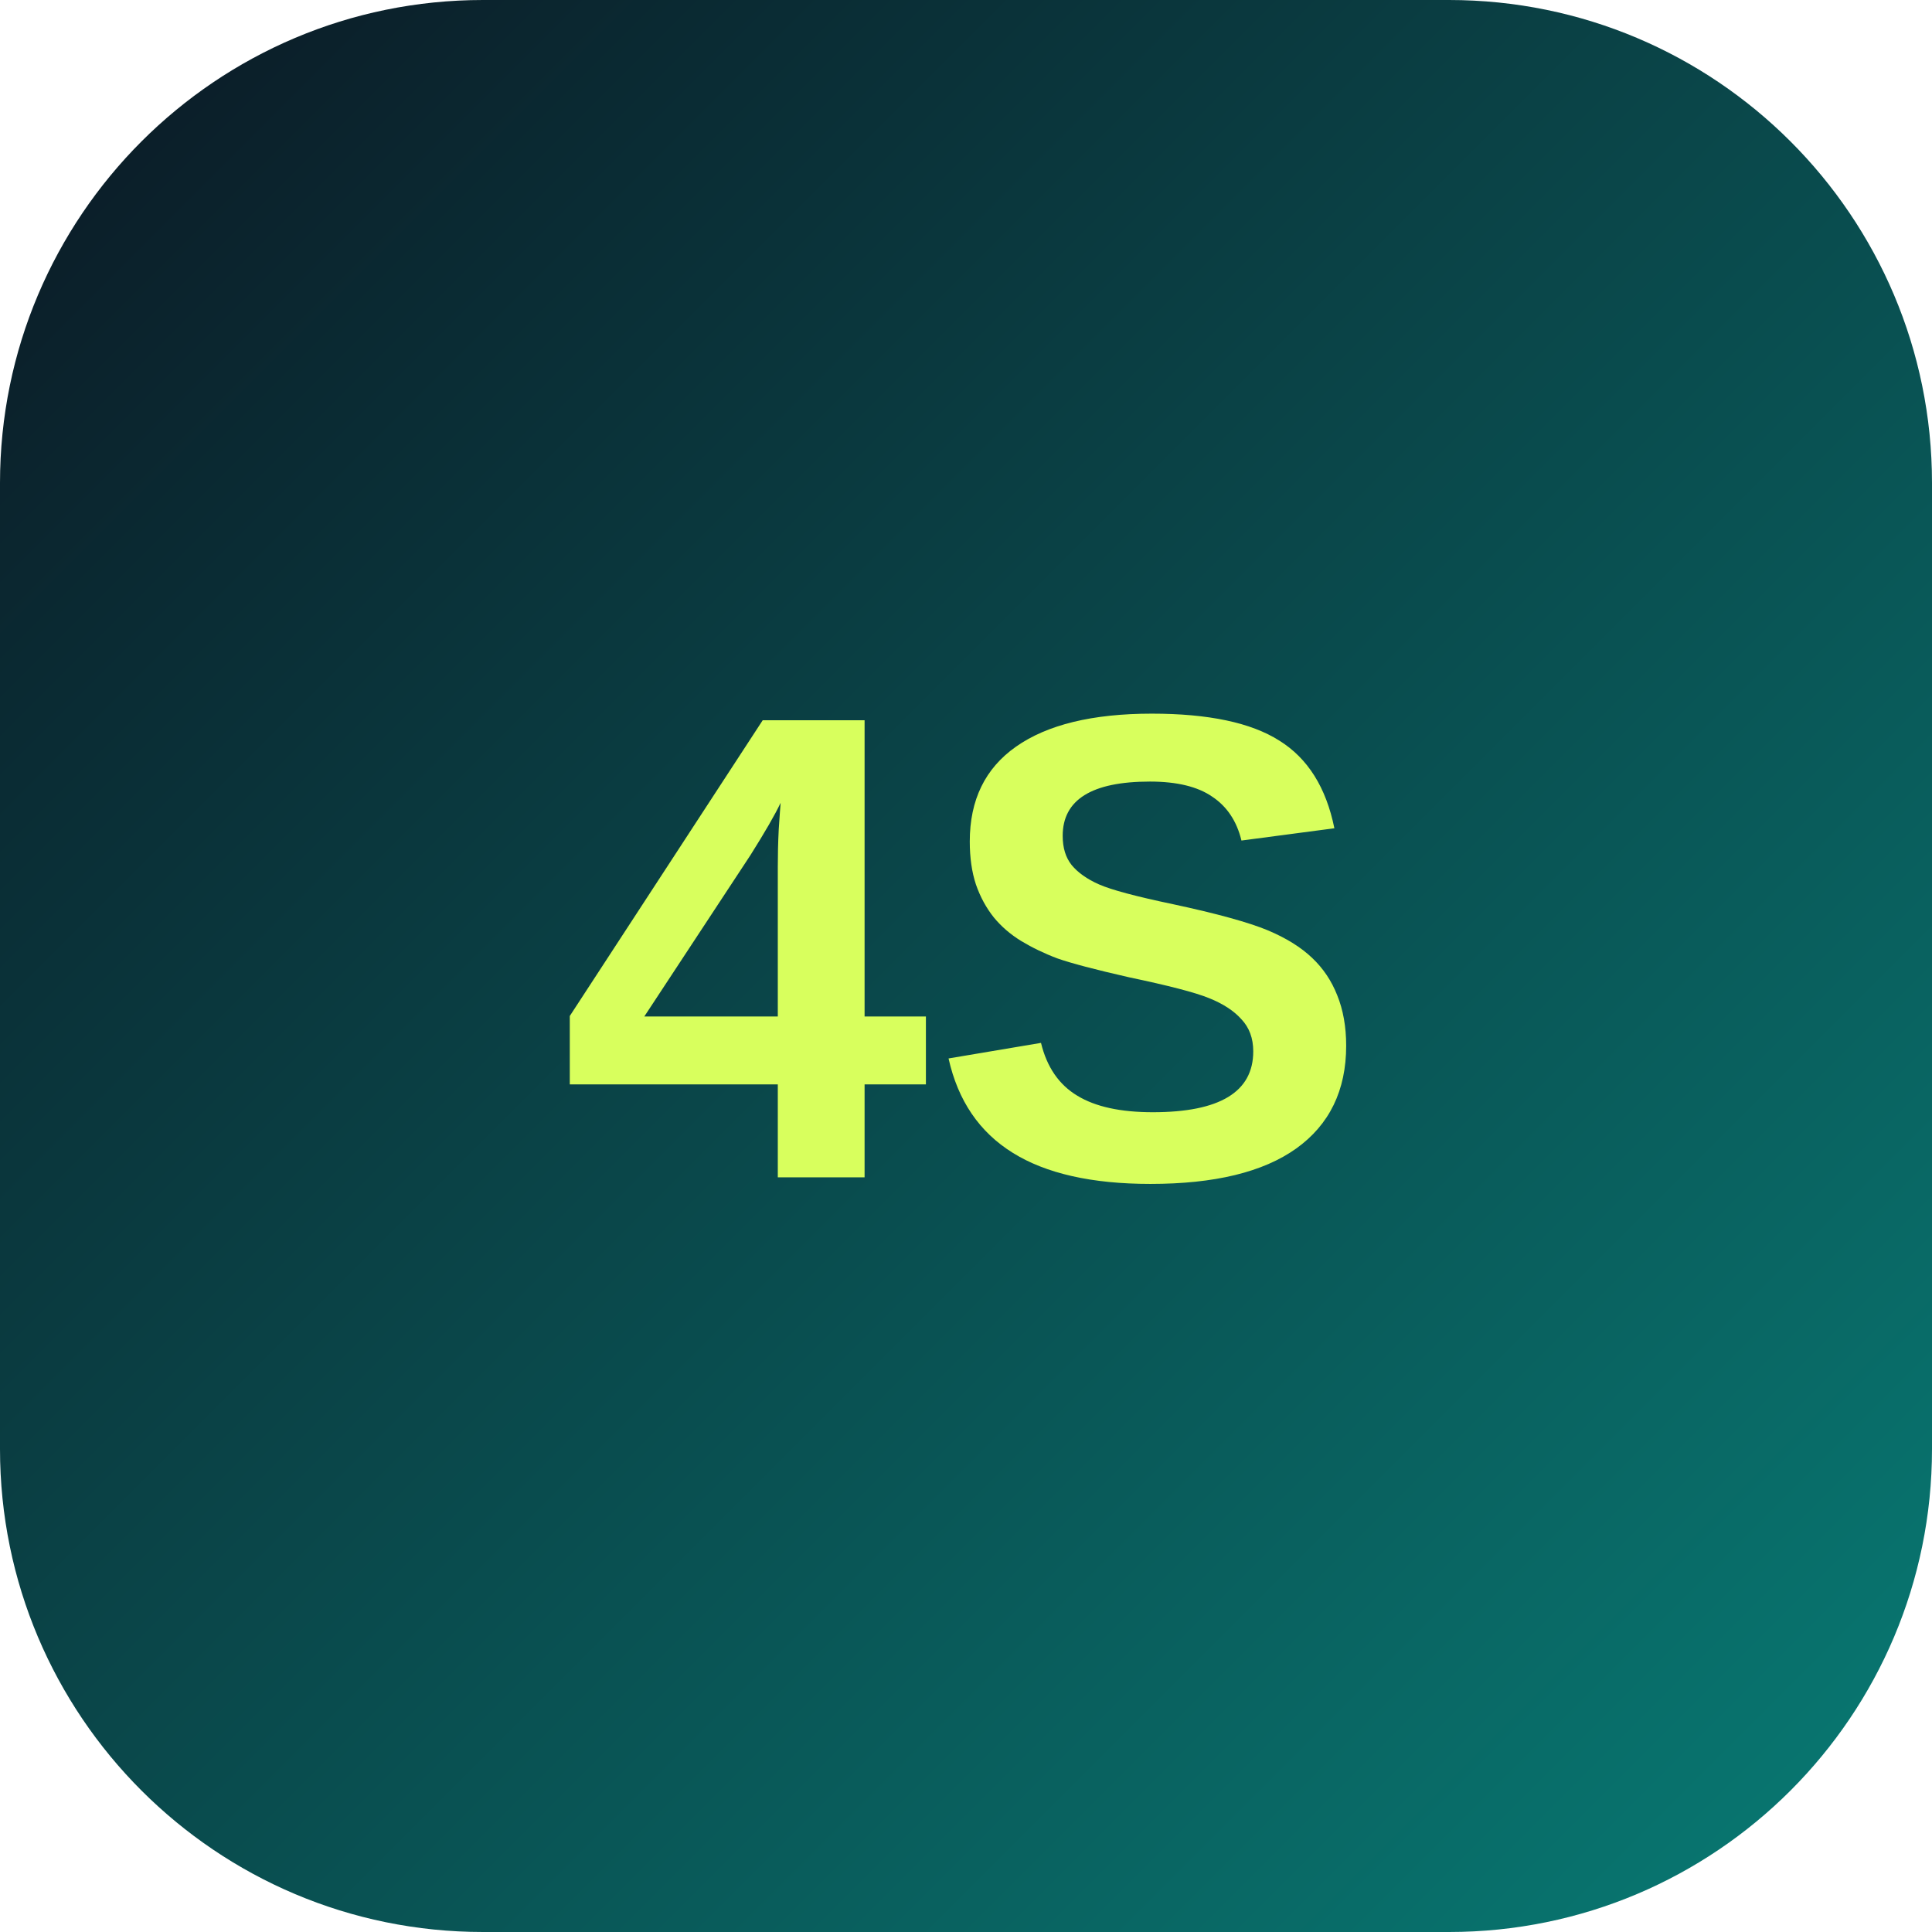
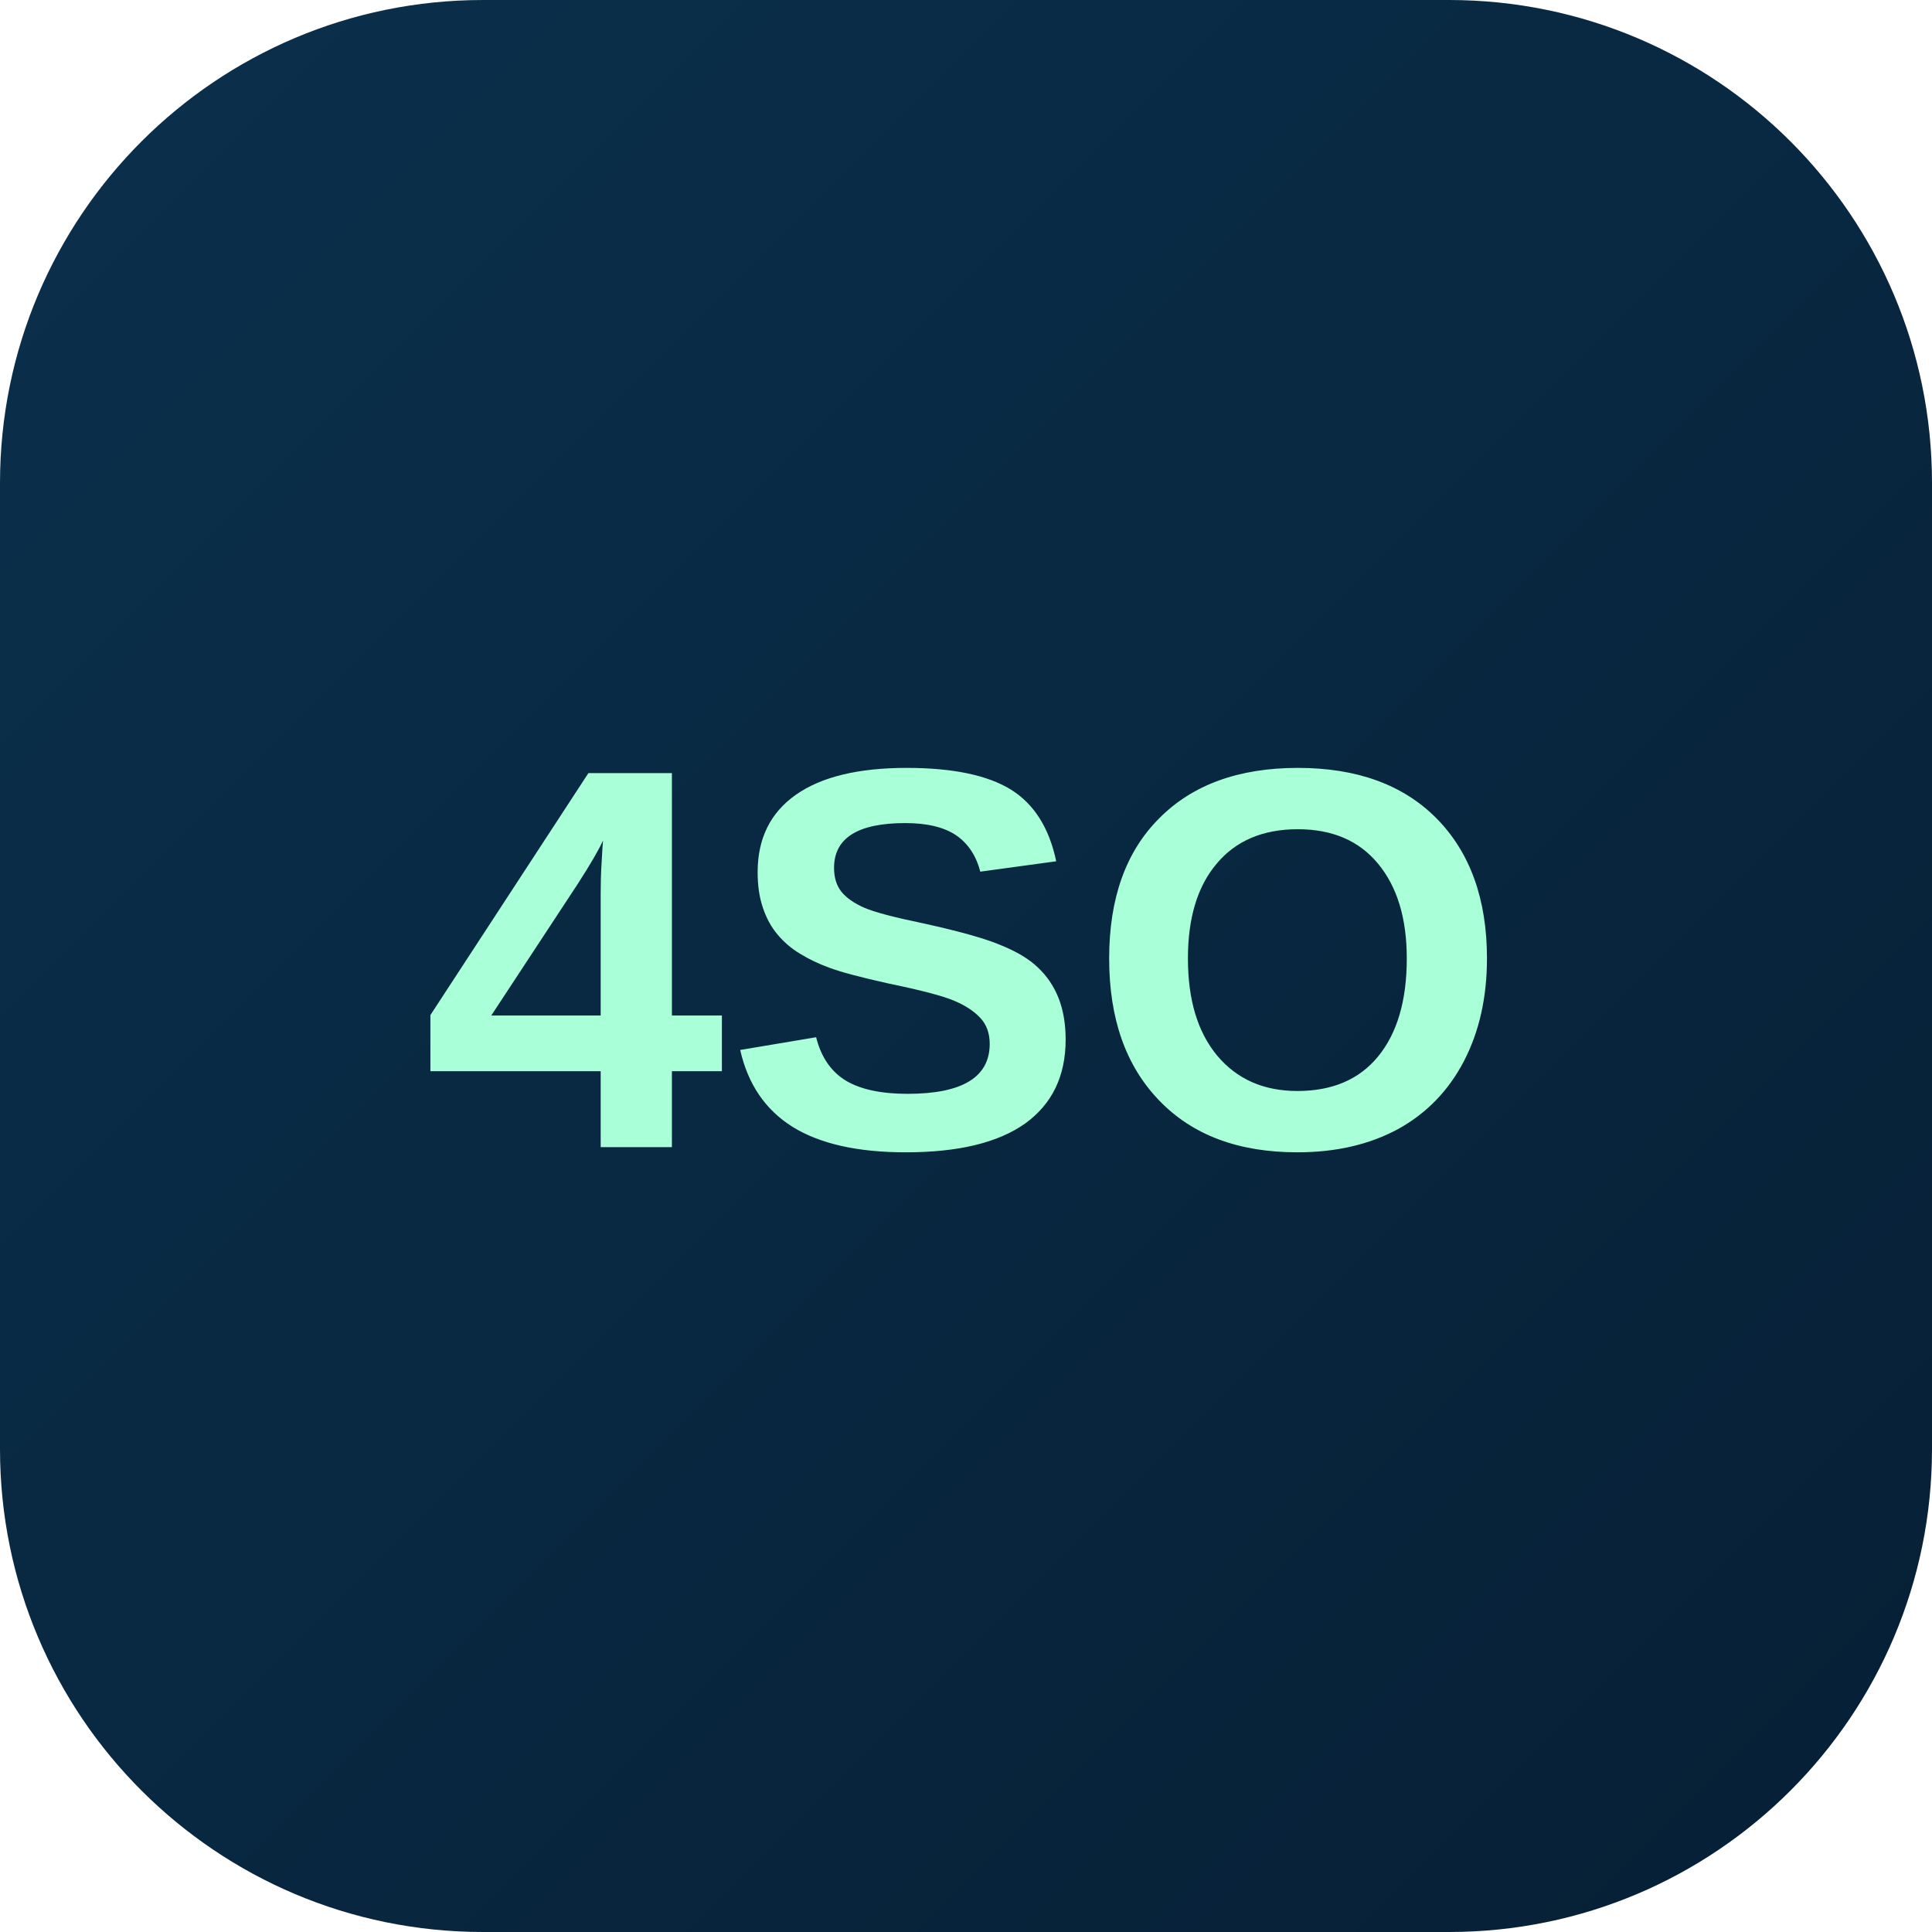
<svg xmlns="http://www.w3.org/2000/svg" viewBox="0 0 64 64">
  <defs>
    <linearGradient id="g" x1="0" y1="0" x2="1" y2="1">
-       <stop stop-color="#0b1723" />
-       <stop offset="1" stop-color="#087c75" />
+       <stop stop-color="#0b304c" />
+       <stop offset="1" stop-color="#061f35" />
    </linearGradient>
  </defs>
  <rect width="64" height="64" rx="16" fill="url(#g)" />
-   <text x="32" y="39" text-anchor="middle" font-family="Arial,sans-serif" font-size="22" font-weight="900" fill="#d8ff5d">4S</text>
+   <text x="32" y="38" text-anchor="middle" font-family="Arial,sans-serif" font-size="18" font-weight="900" fill="#a9ffd8">4SO</text>
</svg>
